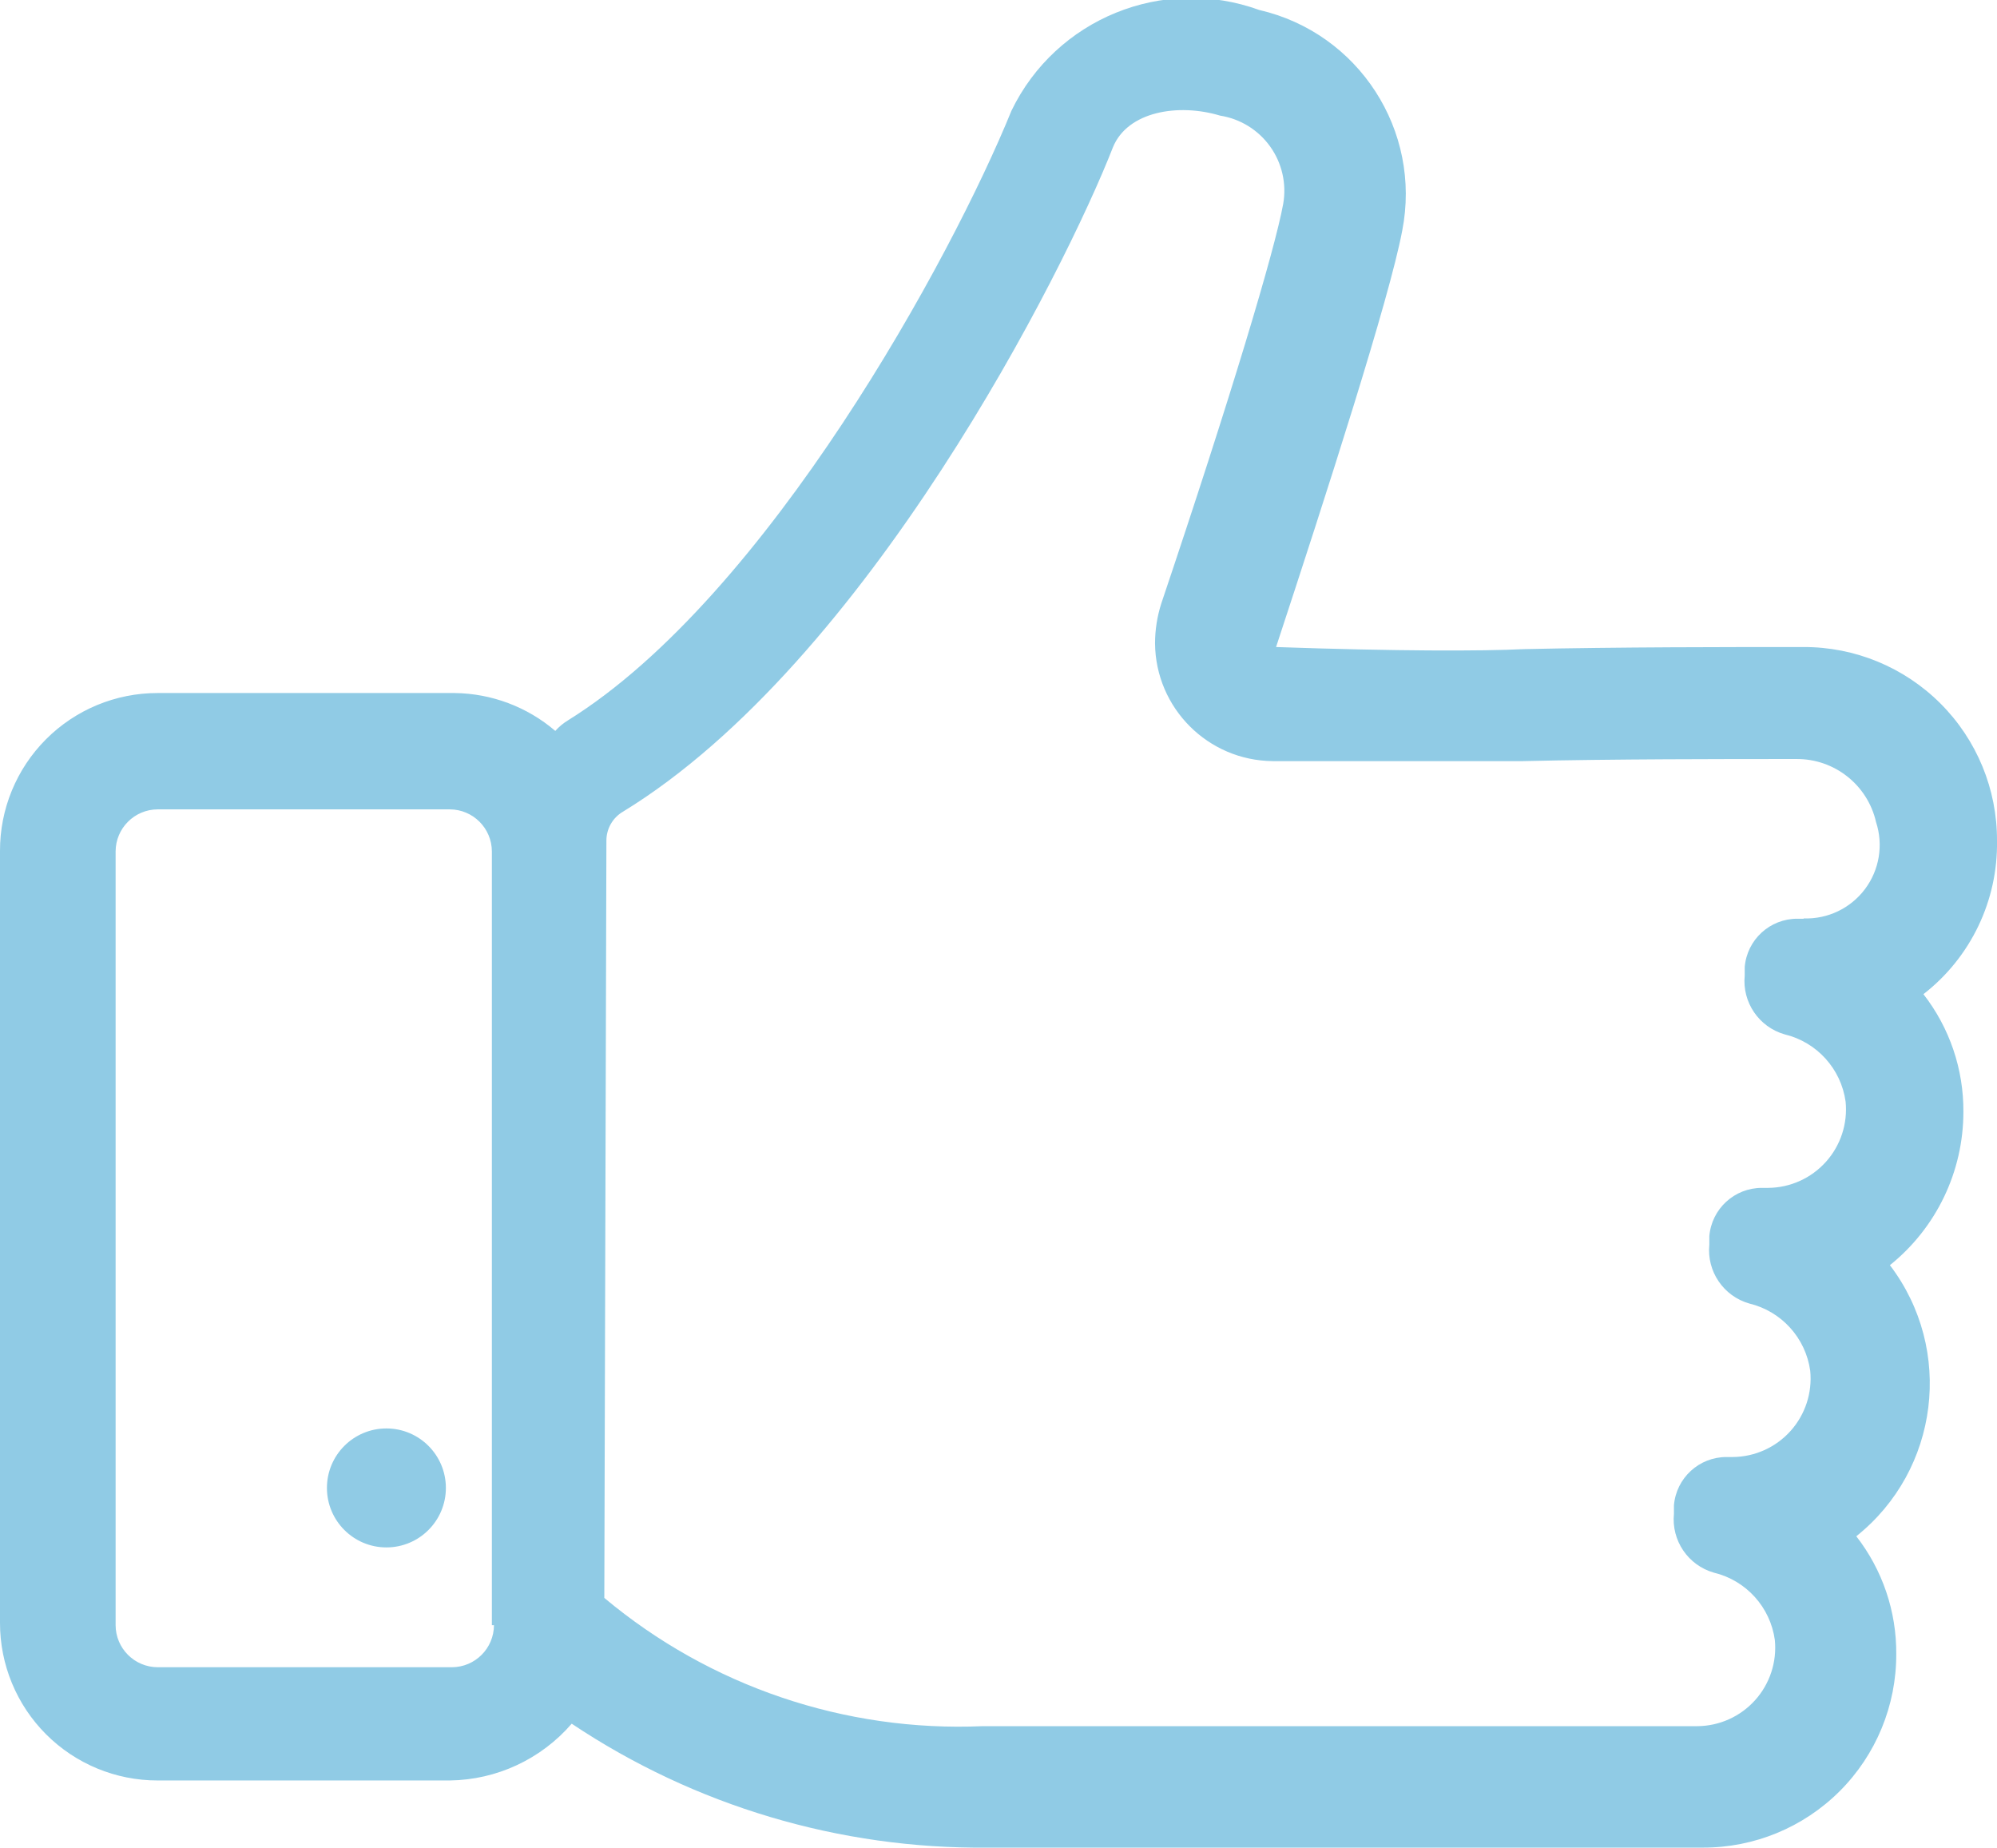
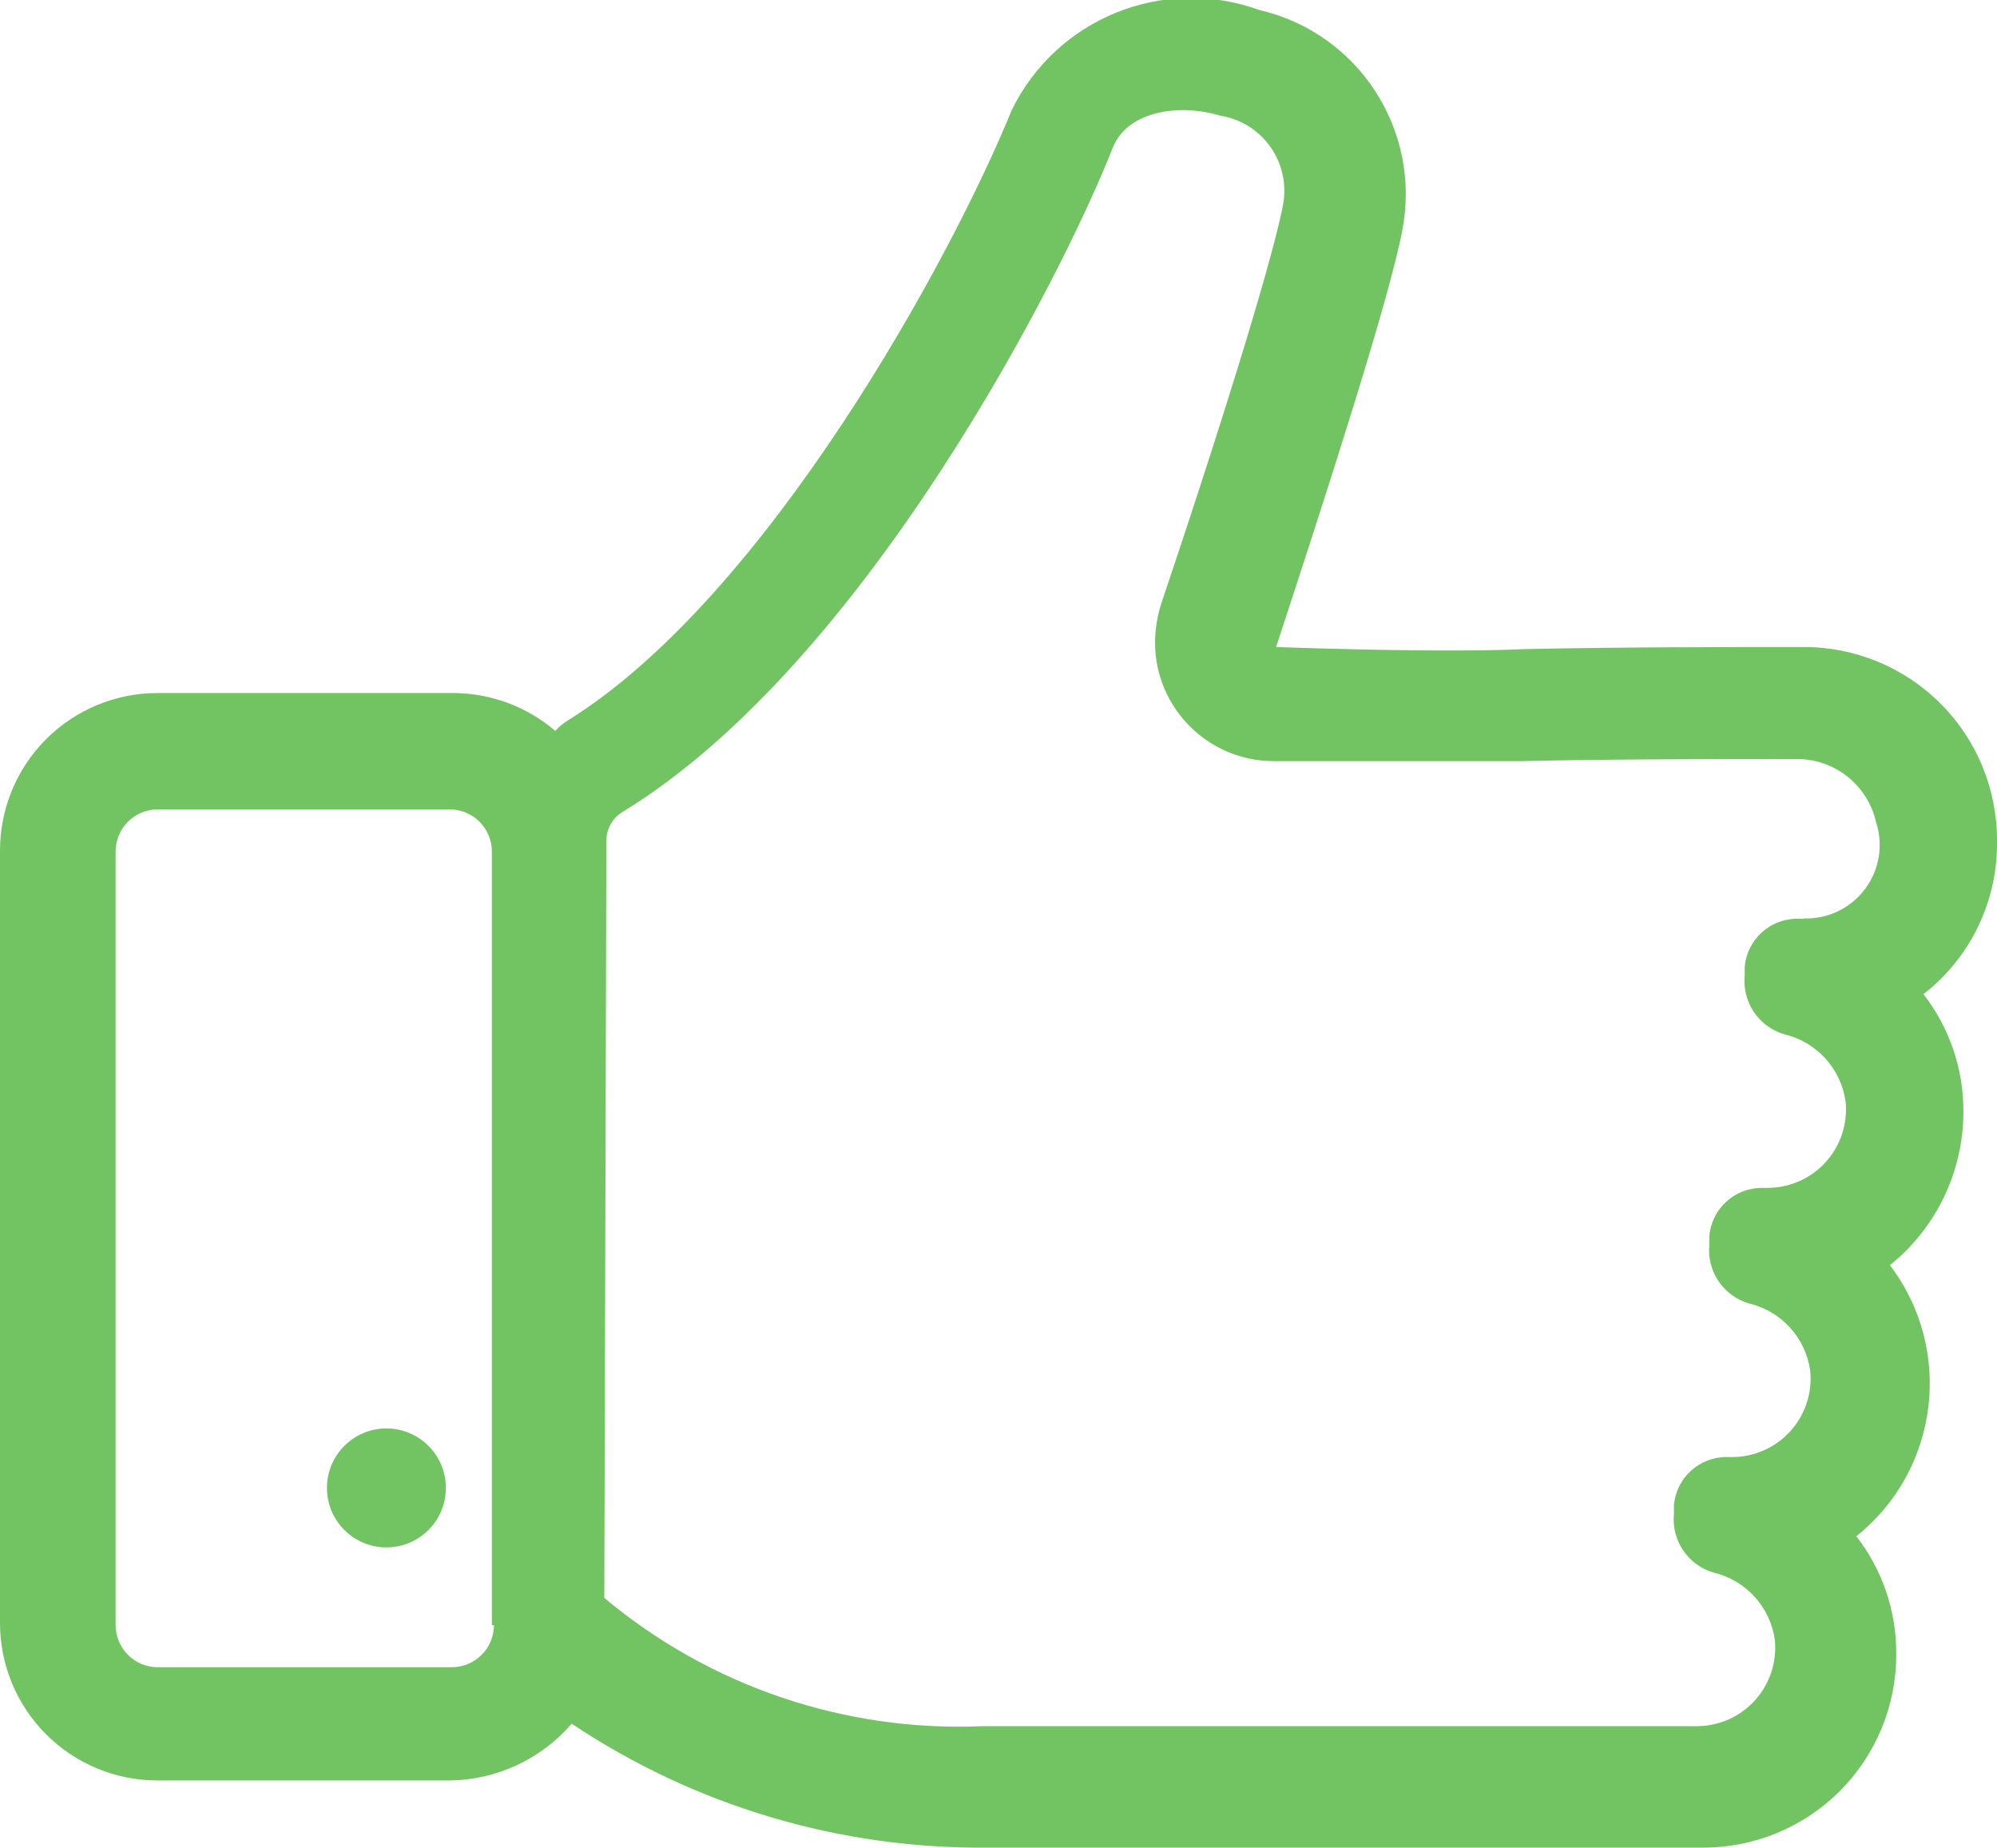
- <svg xmlns="http://www.w3.org/2000/svg" width="25.789" height="23.857" viewBox="0 0 25.789 23.857">
-   <g data-name="Group 640">
-     <g data-name="Group 639" fill="#90cbe5">
-       <path data-name="Path 1024" d="M25.355 14.356a2.447 2.447 0 00-.516-1.52 2.458 2.458 0 00.95-1.982 2.491 2.491 0 00-2.5-2.5c-.977 0-2.389 0-3.61.027-.543.027-1.656.027-3.2-.027.652-1.982 1.466-4.506 1.629-5.375a2.441 2.441 0 00-1.846-2.85 2.578 2.578 0 00-3.2 1.3c-.76 1.873-3.149 6.271-5.728 7.872a.72.72 0 00-.163.136 2.034 2.034 0 00-1.3-.489H2.036A2.033 2.033 0 000 10.989v9.963a2.033 2.033 0 002.036 2.036h3.773a2.116 2.116 0 001.574-.733 9.5 9.5 0 005.375 1.6h9.23a2.491 2.491 0 002.5-2.5 2.447 2.447 0 00-.516-1.52 2.524 2.524 0 00.434-3.5 2.539 2.539 0 00.949-1.979zM6.379 20.983a.545.545 0 01-.543.543h-3.8a.545.545 0 01-.543-.543v-9.99a.545.545 0 01.543-.543h3.773a.545.545 0 01.543.543v9.99zm16.912-9.121h-.081a.68.68 0 00-.679.624v.109a.716.716 0 00.516.76 1.04 1.04 0 01.787.869 1.013 1.013 0 01-1 1.113h-.081a.68.68 0 00-.679.624v.109a.716.716 0 00.516.76 1.04 1.04 0 01.787.869 1.013 1.013 0 01-1 1.113h-.081a.68.68 0 00-.679.624v.109a.716.716 0 00.516.76 1.04 1.04 0 01.787.869 1.013 1.013 0 01-1 1.113h-9.23a7.135 7.135 0 01-4.886-1.656l.027-9.773a.433.433 0 01.217-.38c3.149-1.927 5.7-6.977 6.325-8.578.19-.461.842-.57 1.384-.407a.982.982 0 01.814 1.14c-.109.6-.679 2.5-1.574 5.158a1.7 1.7 0 00-.081.516 1.534 1.534 0 001.52 1.52h3.23c1.167-.027 2.579-.027 3.529-.027a1.046 1.046 0 011.032.814.949.949 0 01-.935 1.244z" />
-       <circle data-name="Ellipse 65" cx=".768" cy=".768" r=".768" transform="translate(4.222 18.443)" />
-     </g>
-   </g>
+ <svg xmlns="http://www.w3.org/2000/svg" data-name="Group 639" width="25.789" height="23.857" viewBox="0 0 25.789 23.857">
+   <path data-name="Path 1024" d="M25.355 14.356a2.447 2.447 0 00-.516-1.52 2.458 2.458 0 00.95-1.982 2.491 2.491 0 00-2.5-2.5c-.977 0-2.389 0-3.61.027-.543.027-1.656.027-3.2-.027.652-1.982 1.466-4.506 1.629-5.375a2.441 2.441 0 00-1.846-2.85 2.578 2.578 0 00-3.2 1.3c-.76 1.873-3.149 6.271-5.728 7.872a.72.72 0 00-.163.136 2.034 2.034 0 00-1.3-.489H2.036A2.033 2.033 0 000 10.989v9.963a2.033 2.033 0 002.036 2.036h3.773a2.116 2.116 0 001.574-.733 9.5 9.5 0 005.375 1.6h9.23a2.491 2.491 0 002.5-2.5 2.447 2.447 0 00-.516-1.52 2.524 2.524 0 00.434-3.5 2.539 2.539 0 00.949-1.979zM6.379 20.983a.545.545 0 01-.543.543h-3.8a.545.545 0 01-.543-.543v-9.99a.545.545 0 01.543-.543h3.773a.545.545 0 01.543.543v9.99zm16.912-9.121h-.081a.68.68 0 00-.679.624v.109a.716.716 0 00.516.76 1.04 1.04 0 01.787.869 1.013 1.013 0 01-1 1.113h-.081a.68.68 0 00-.679.624v.109a.716.716 0 00.516.76 1.04 1.04 0 01.787.869 1.013 1.013 0 01-1 1.113h-.081a.68.68 0 00-.679.624v.109a.716.716 0 00.516.76 1.04 1.04 0 01.787.869 1.013 1.013 0 01-1 1.113h-9.23a7.135 7.135 0 01-4.886-1.656l.027-9.773a.433.433 0 01.217-.38c3.149-1.927 5.7-6.977 6.325-8.578.19-.461.842-.57 1.384-.407a.982.982 0 01.814 1.14c-.109.6-.679 2.5-1.574 5.158a1.7 1.7 0 00-.081.516 1.534 1.534 0 001.52 1.52h3.23c1.167-.027 2.579-.027 3.529-.027a1.046 1.046 0 011.032.814.949.949 0 01-.935 1.244z" fill="#72c463" />
+   <circle data-name="Ellipse 65" cx=".768" cy=".768" r=".768" transform="translate(4.222 18.443)" fill="#72c463" />
</svg>
